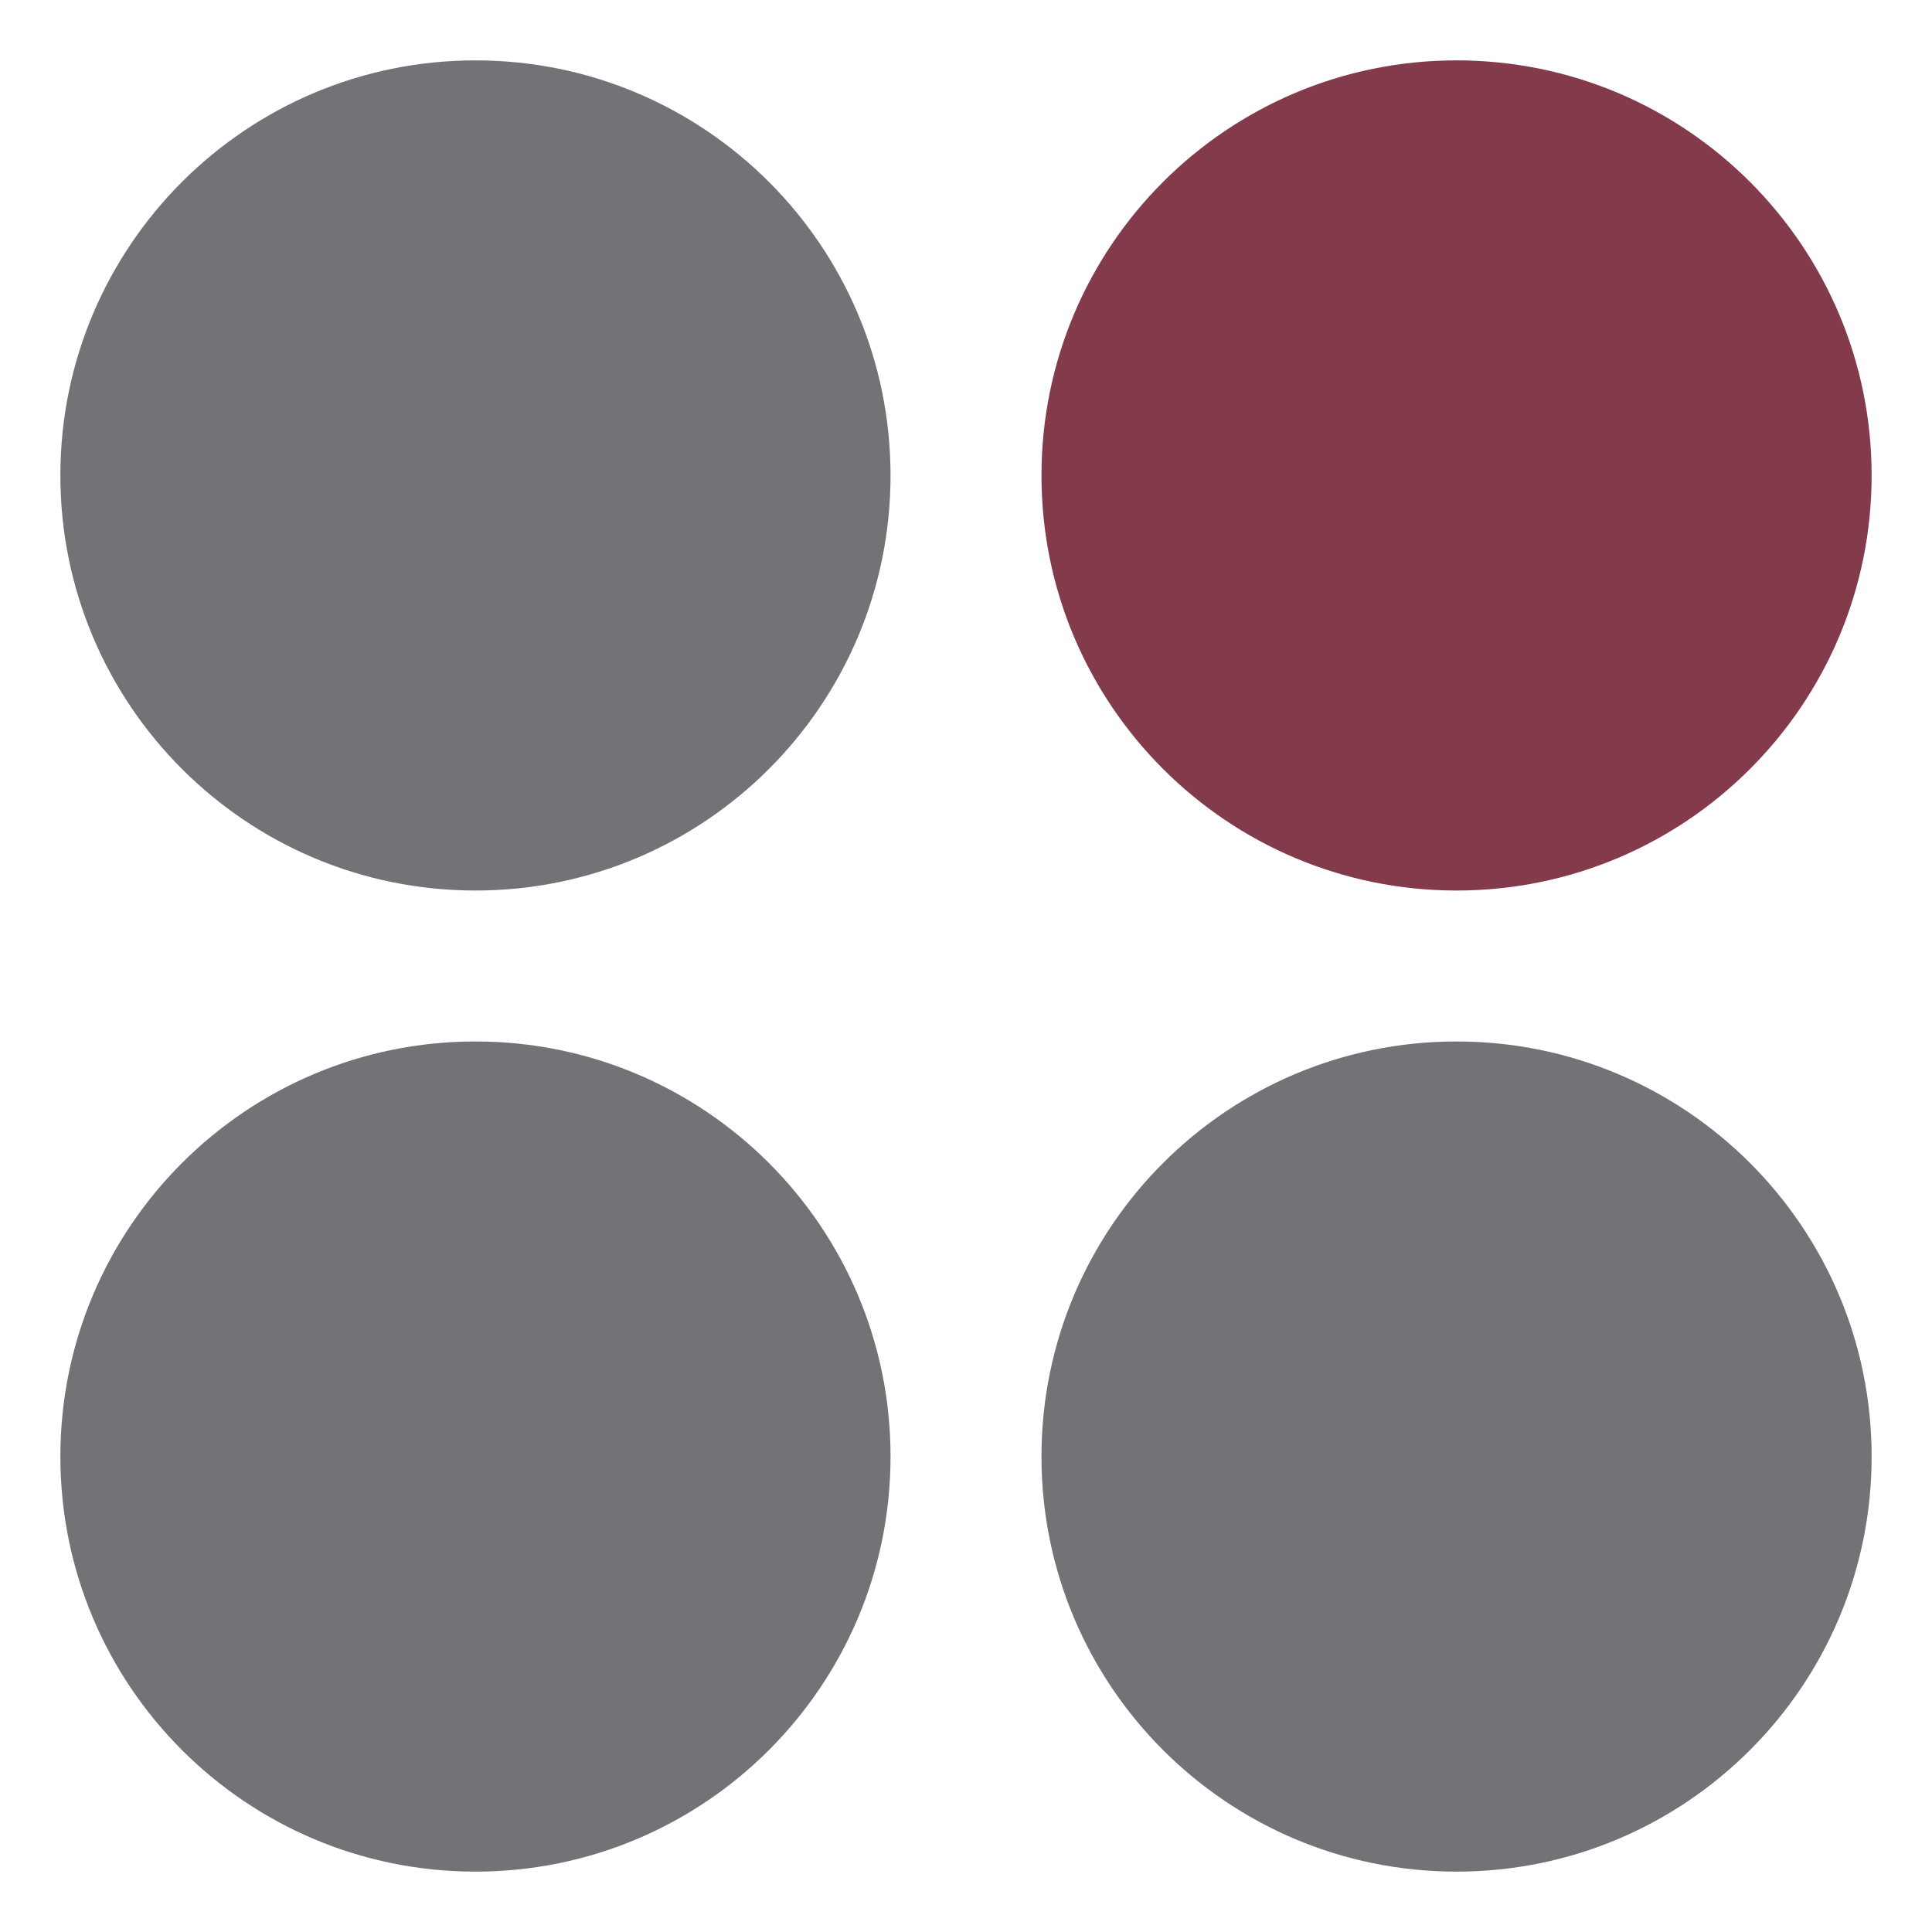
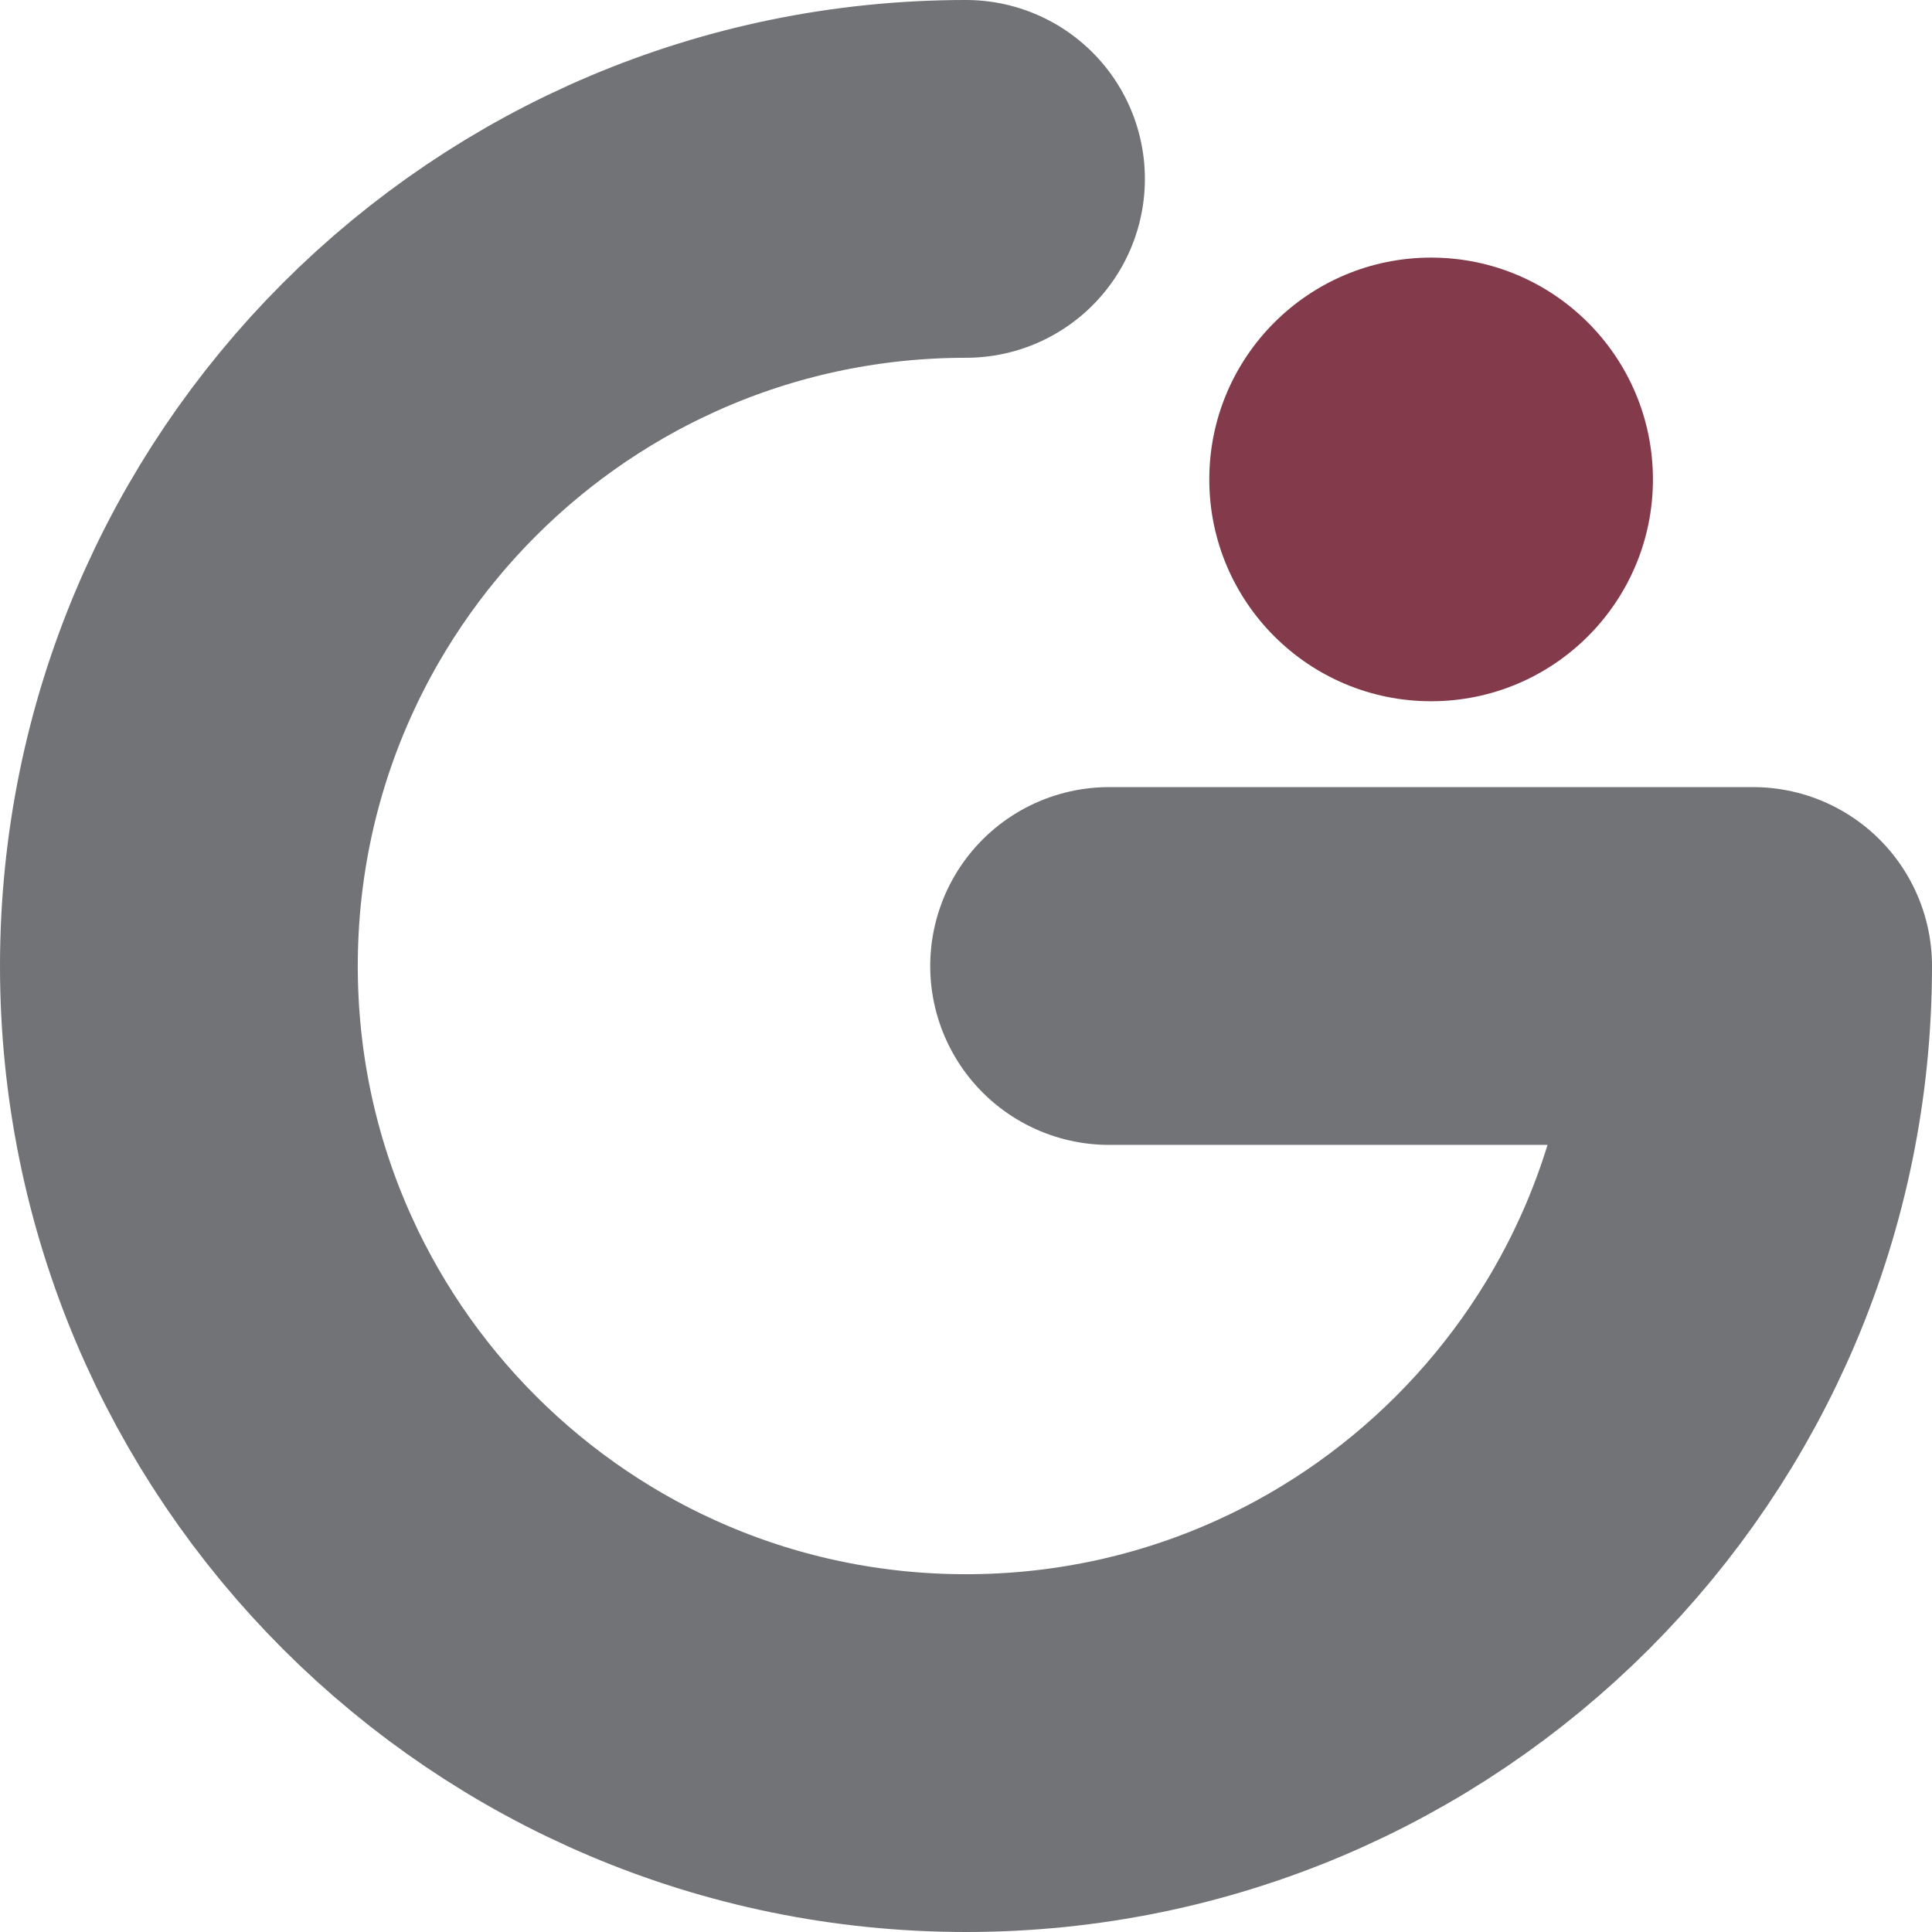
- <svg xmlns="http://www.w3.org/2000/svg" viewBox="0 0 64 64">
-   <circle cx="15.75" cy="15.75" r="13.75" fill="#727376" />
-   <circle cx="48.25" cy="15.75" r="13.75" fill="#833b4b" />
-   <circle cx="15.75" cy="48.25" r="13.75" fill="#727376" />
-   <circle cx="48.25" cy="48.25" r="13.75" fill="#727376" />
+ <svg xmlns="http://www.w3.org/2000/svg" viewBox="5 5 54 54">
+   <path d="M32 10A22 22 0 1 0 54 32H36" fill="none" stroke="#727376" stroke-width="10" stroke-linecap="round" stroke-linejoin="round" />
+   <circle cx="45" cy="18.4" r="6.2" fill="#833b4b" />
</svg>
